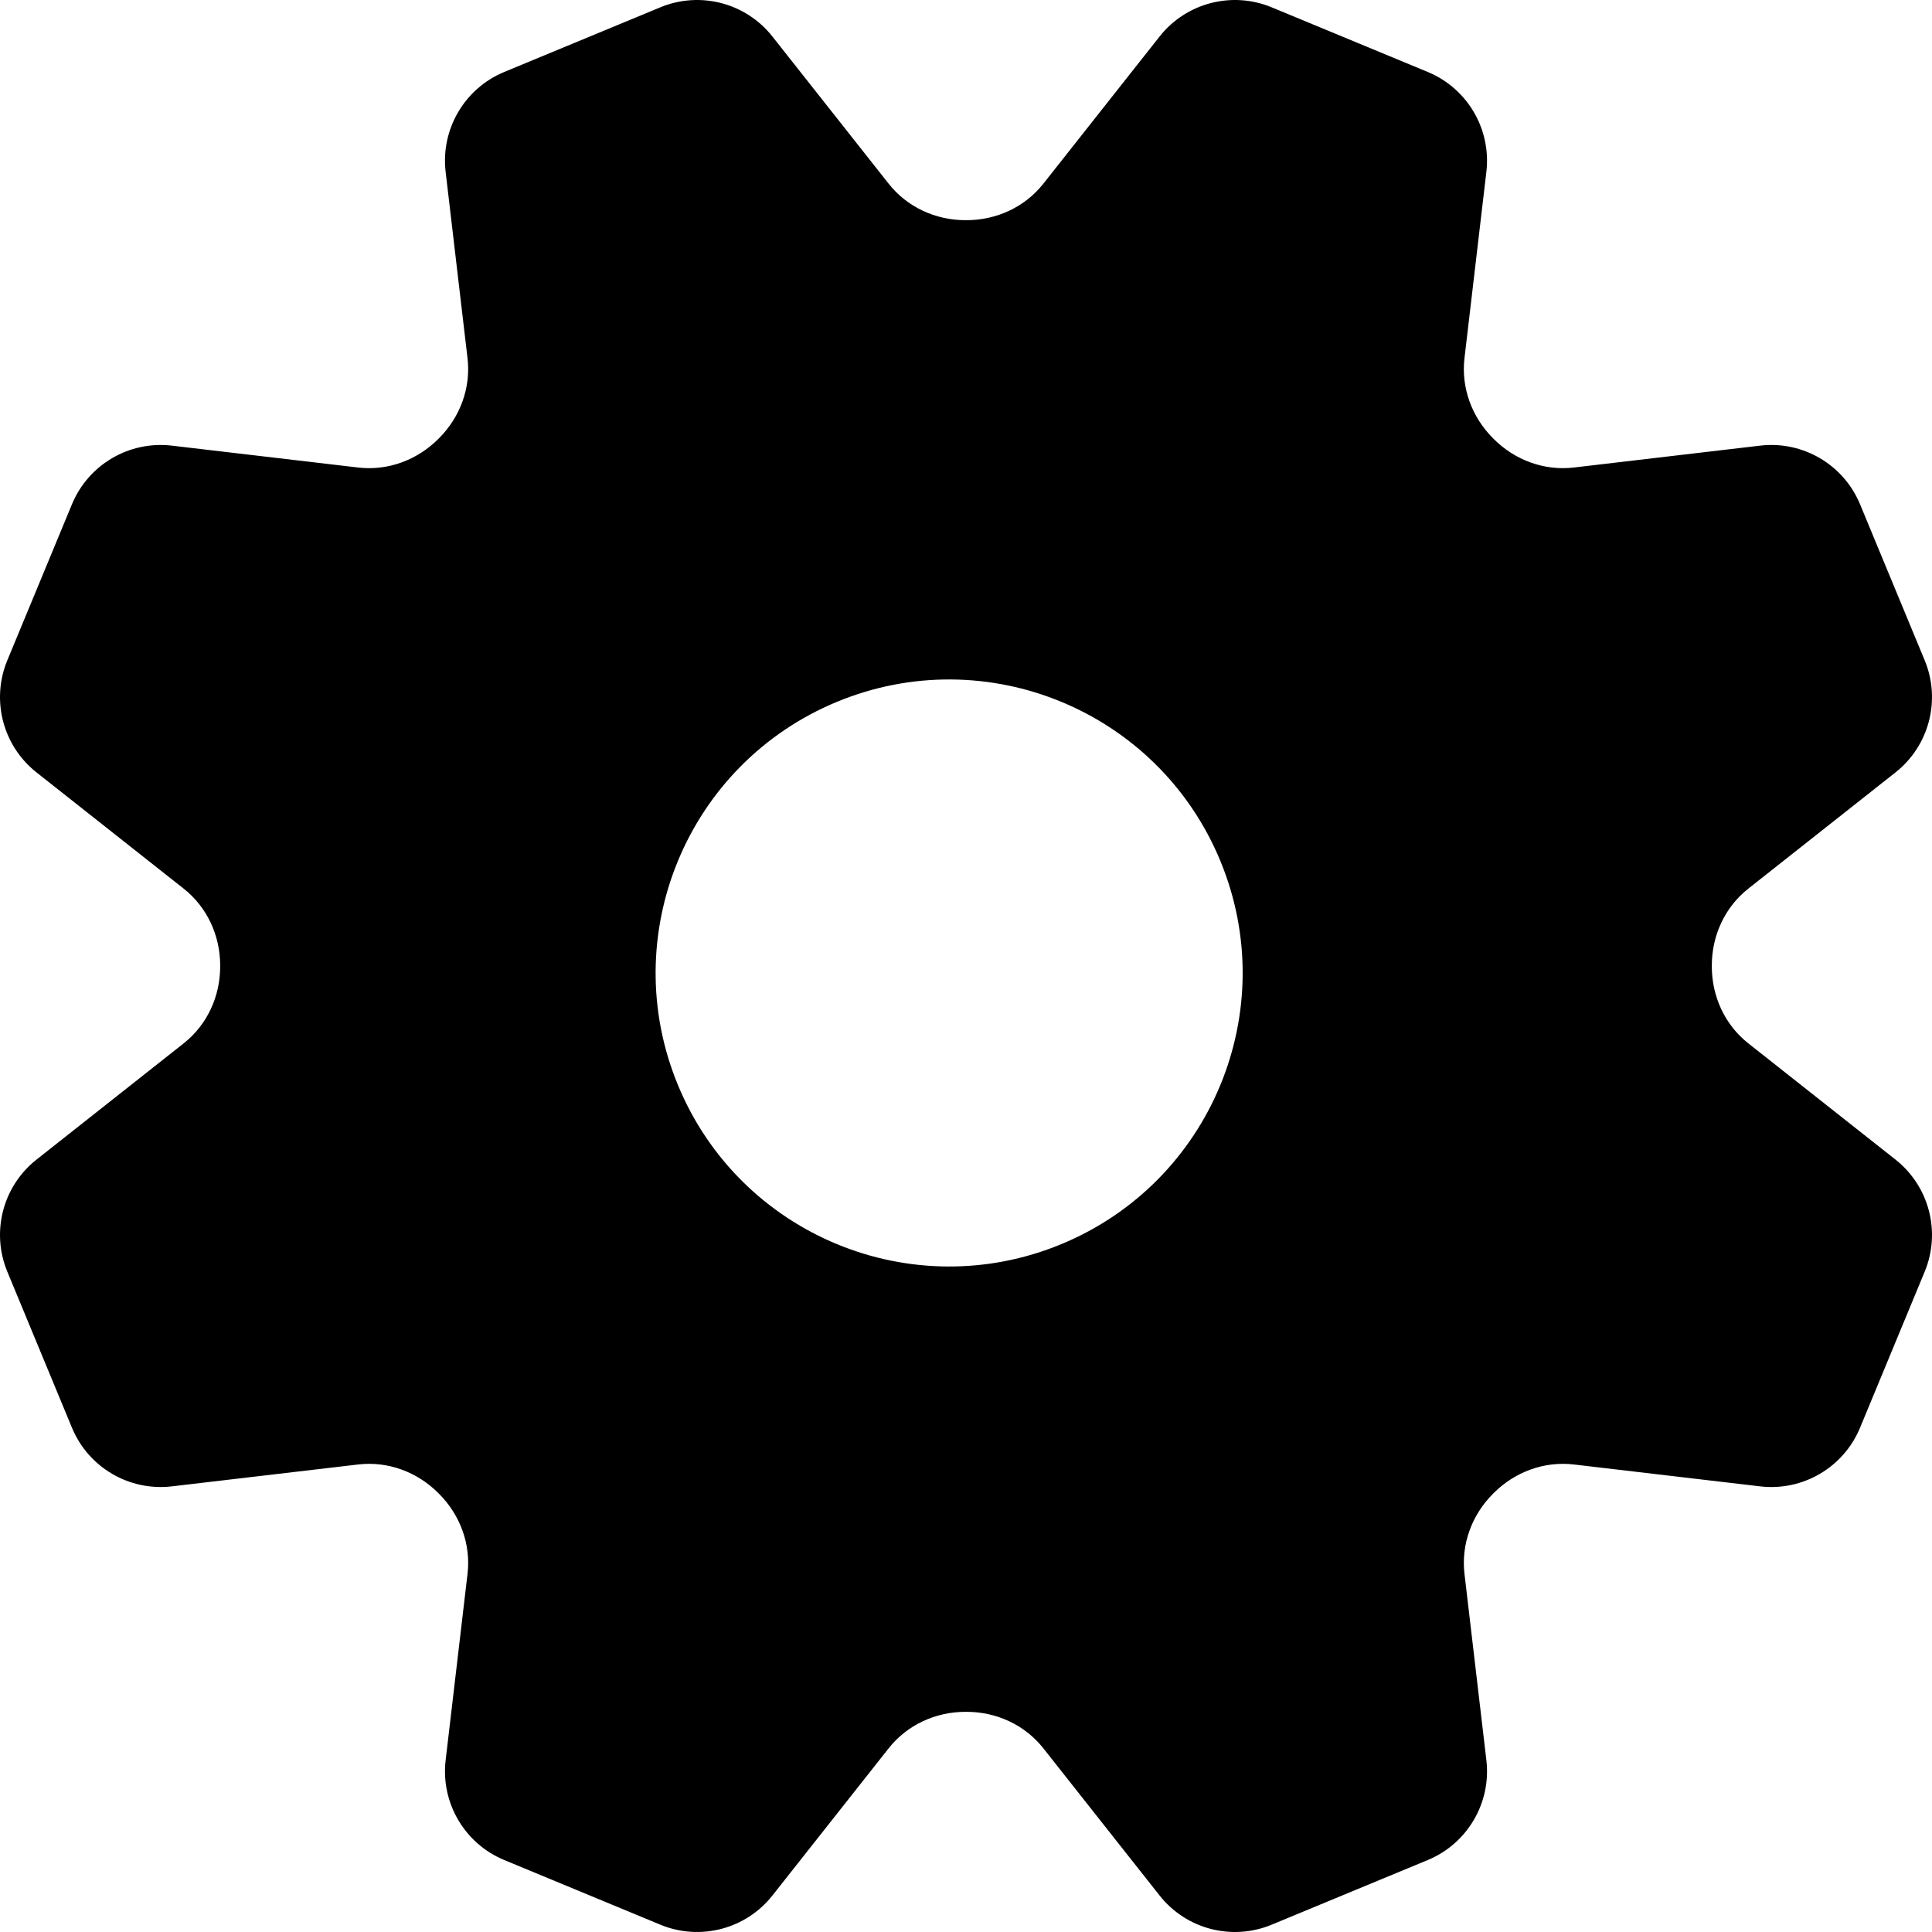
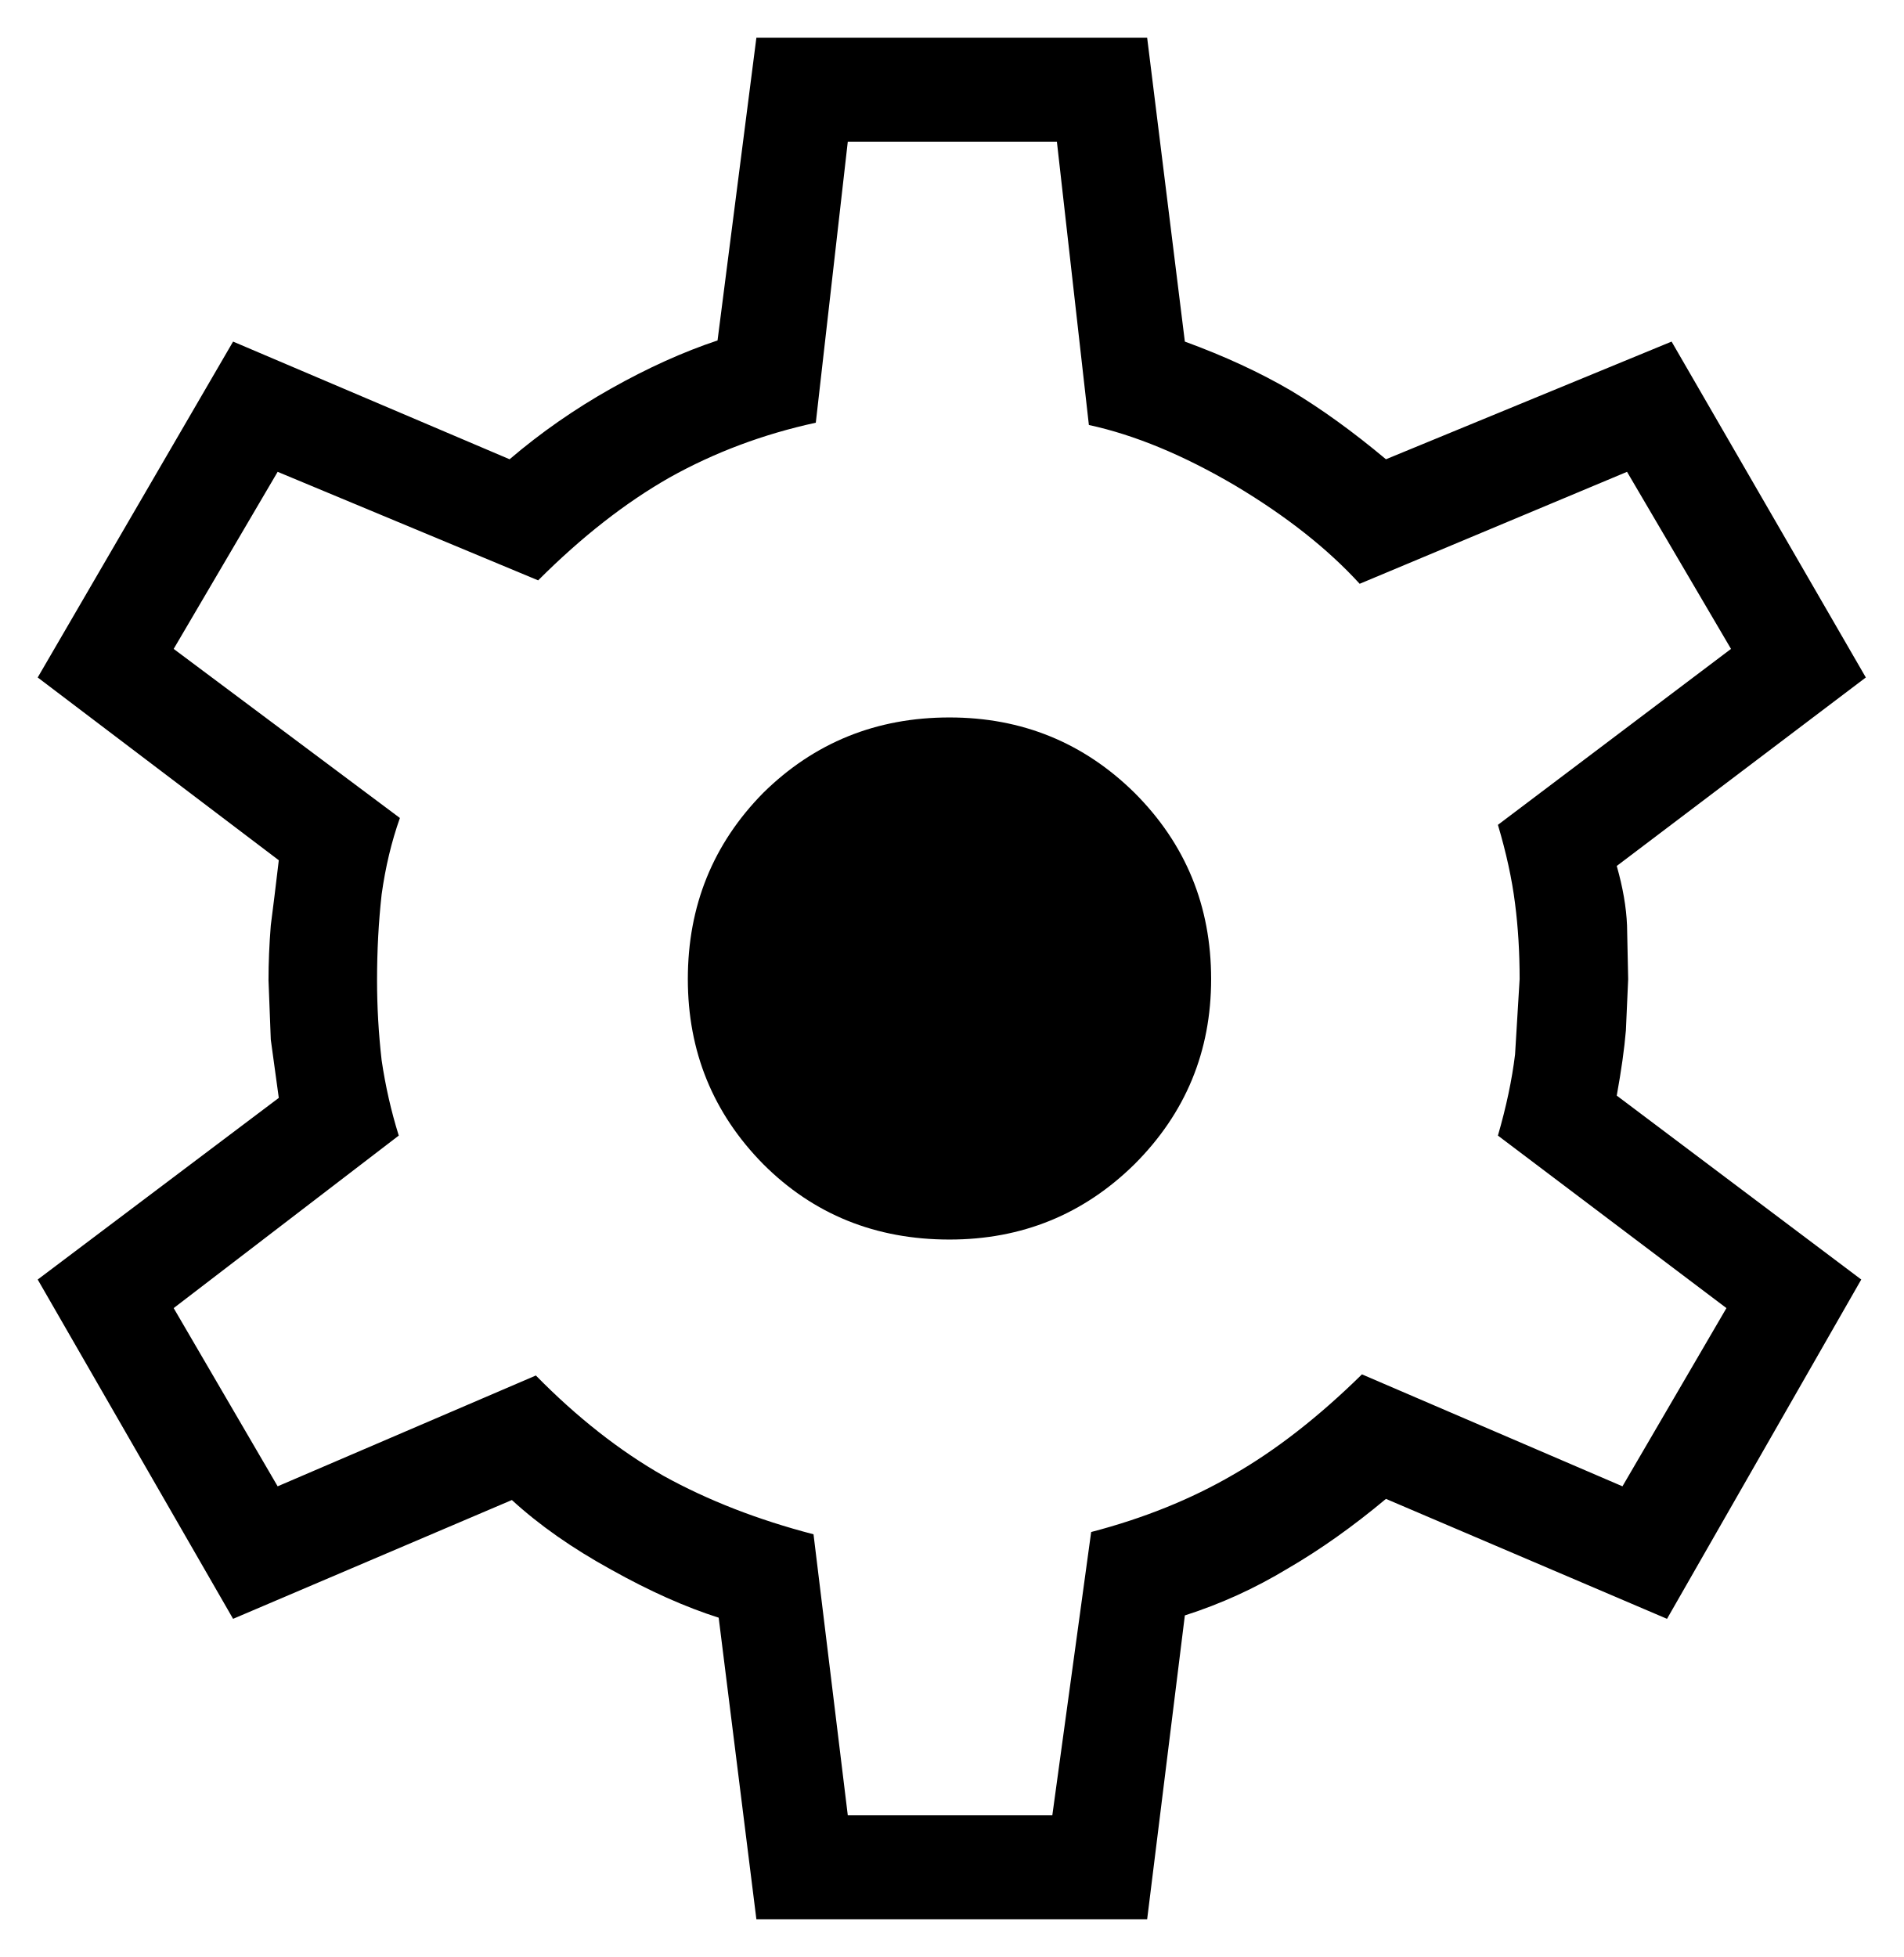
- <svg xmlns="http://www.w3.org/2000/svg" height="800px" width="800px" version="1.1" id="_x32_" viewBox="0 0 512 512" xml:space="preserve">
-   <style type="text/css">
- 	.st0{fill:#000000;}
- </style>
-   <g>
-     <path class="st0" d="M502.325,307.303l-39.006-30.805c-6.215-4.908-9.665-12.429-9.668-20.348c0-0.084,0-0.168,0-0.252   c-0.014-7.936,3.44-15.478,9.667-20.396l39.007-30.806c8.933-7.055,12.093-19.185,7.737-29.701l-17.134-41.366   c-4.356-10.516-15.167-16.86-26.472-15.532l-49.366,5.8c-7.881,0.926-15.656-1.966-21.258-7.586   c-0.059-0.06-0.118-0.119-0.177-0.178c-5.597-5.602-8.476-13.36-7.552-21.225l5.799-49.363   c1.328-11.305-5.015-22.116-15.531-26.472L337.004,1.939c-10.516-4.356-22.646-1.196-29.701,7.736l-30.805,39.005   c-4.908,6.215-12.43,9.665-20.349,9.668c-0.084,0-0.168,0-0.252,0c-7.935,0.014-15.477-3.44-20.395-9.667L204.697,9.675   c-7.055-8.933-19.185-12.092-29.702-7.736L133.63,19.072c-10.516,4.356-16.86,15.167-15.532,26.473l5.799,49.366   c0.926,7.881-1.964,15.656-7.585,21.257c-0.059,0.059-0.118,0.118-0.178,0.178c-5.602,5.598-13.36,8.477-21.226,7.552   l-49.363-5.799c-11.305-1.328-22.116,5.015-26.472,15.531L1.939,174.996c-4.356,10.516-1.196,22.646,7.736,29.701l39.006,30.805   c6.215,4.908,9.665,12.429,9.668,20.348c0,0.084,0,0.167,0,0.251c0.014,7.935-3.44,15.477-9.667,20.395L9.675,307.303   c-8.933,7.055-12.092,19.185-7.736,29.701l17.134,41.365c4.356,10.516,15.168,16.86,26.472,15.532l49.366-5.799   c7.882-0.926,15.656,1.965,21.258,7.586c0.059,0.059,0.118,0.119,0.178,0.178c5.597,5.603,8.476,13.36,7.552,21.226l-5.799,49.364   c-1.328,11.305,5.015,22.116,15.532,26.472l41.366,17.134c10.516,4.356,22.646,1.196,29.701-7.736l30.804-39.005   c4.908-6.215,12.43-9.665,20.348-9.669c0.084,0,0.168,0,0.251,0c7.936-0.014,15.478,3.44,20.396,9.667l30.806,39.007   c7.055,8.933,19.185,12.093,29.701,7.736l41.366-17.134c10.516-4.356,16.86-15.168,15.532-26.472l-5.8-49.366   c-0.926-7.881,1.965-15.656,7.586-21.257c0.059-0.059,0.119-0.119,0.178-0.178c5.602-5.597,13.36-8.476,21.225-7.552l49.364,5.799   c11.305,1.328,22.117-5.015,26.472-15.531l17.134-41.365C514.418,326.488,511.258,314.358,502.325,307.303z M281.292,329.698   c-39.68,16.436-85.172-2.407-101.607-42.087c-16.436-39.68,2.407-85.171,42.087-101.608c39.68-16.436,85.172,2.407,101.608,42.088   C339.815,267.771,320.972,313.262,281.292,329.698z" />
-   </g>
+ <svg xmlns="http://www.w3.org/2000/svg" viewBox="-33 -1383 1666 1713">
+   <path transform="scale(1,-1)" fill="currentColor" d="M960 364Q1027 431 1027 526Q1027 622 960 689Q893 755 798 755Q702 755 635 689Q569 622 569 526Q569 431 635 364Q701 298 798 298Q893 298 960 364ZM709 -206H888L922 42Q991 60 1046 92Q1102 124 1159 180L1387 82L1478 238L1278 389Q1289 427 1293 460L1297 526Q1297 561 1293 592Q1289 624 1278 661L1482 815L1391 970L1157 872Q1115 918 1048 958Q980 998 920 1011L892 1259H709L681 1013Q612 998 553 965Q495 932 438 875L210 970L119 815L317 667Q306 636 301 600Q297 564 297 525Q297 490 301 455Q306 421 316 389L119 238L210 82L436 179Q490 124 548 91Q606 59 679 40ZM629 -297 596 -33Q552 -19 502 9Q451 37 415 70L171 -34L0 263L211 422L204 473L202 525Q202 548 204 573Q207 596 211 630L0 790L171 1084L413 981Q454 1016 502 1043Q550 1070 595 1085L629 1350H971L1004 1084Q1056 1065 1097 1041Q1137 1017 1180 981L1430 1084L1600 790L1382 625Q1390 597 1391 573L1392 526L1390 481Q1388 457 1382 424L1596 263L1426 -34L1180 71Q1137 35 1094 10Q1051 -16 1004 -31L971 -297Z" />
</svg>
